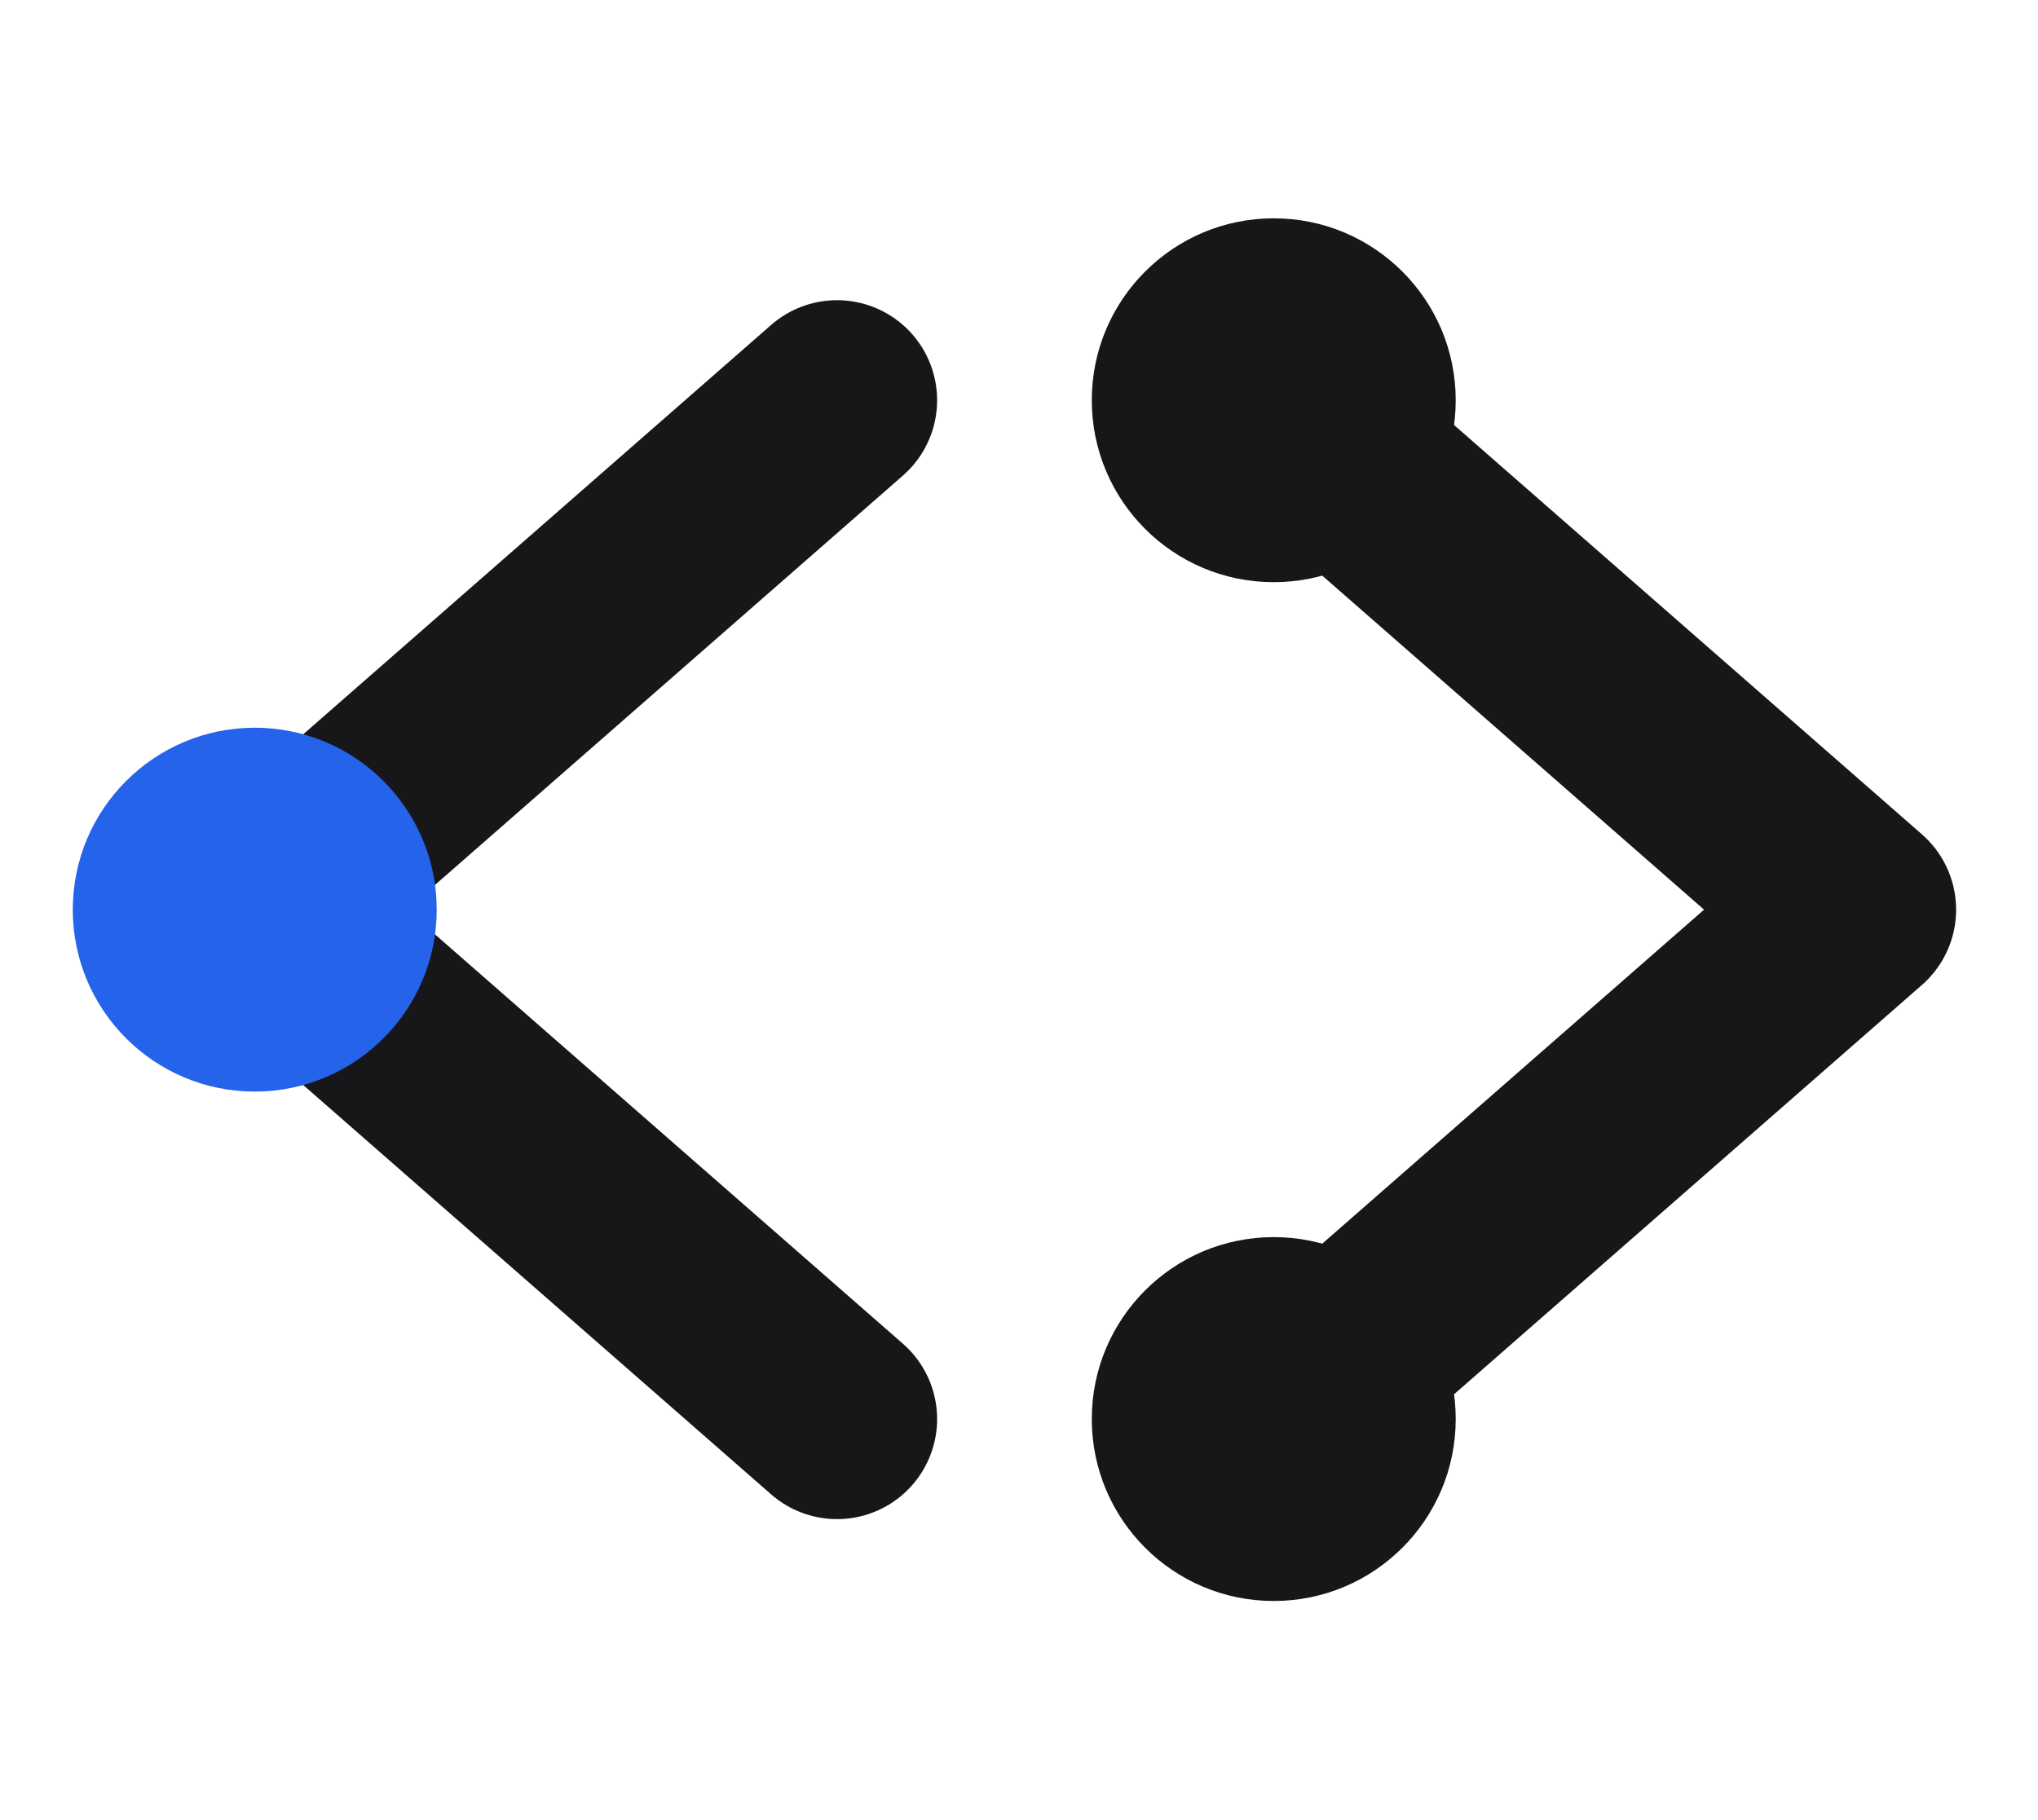
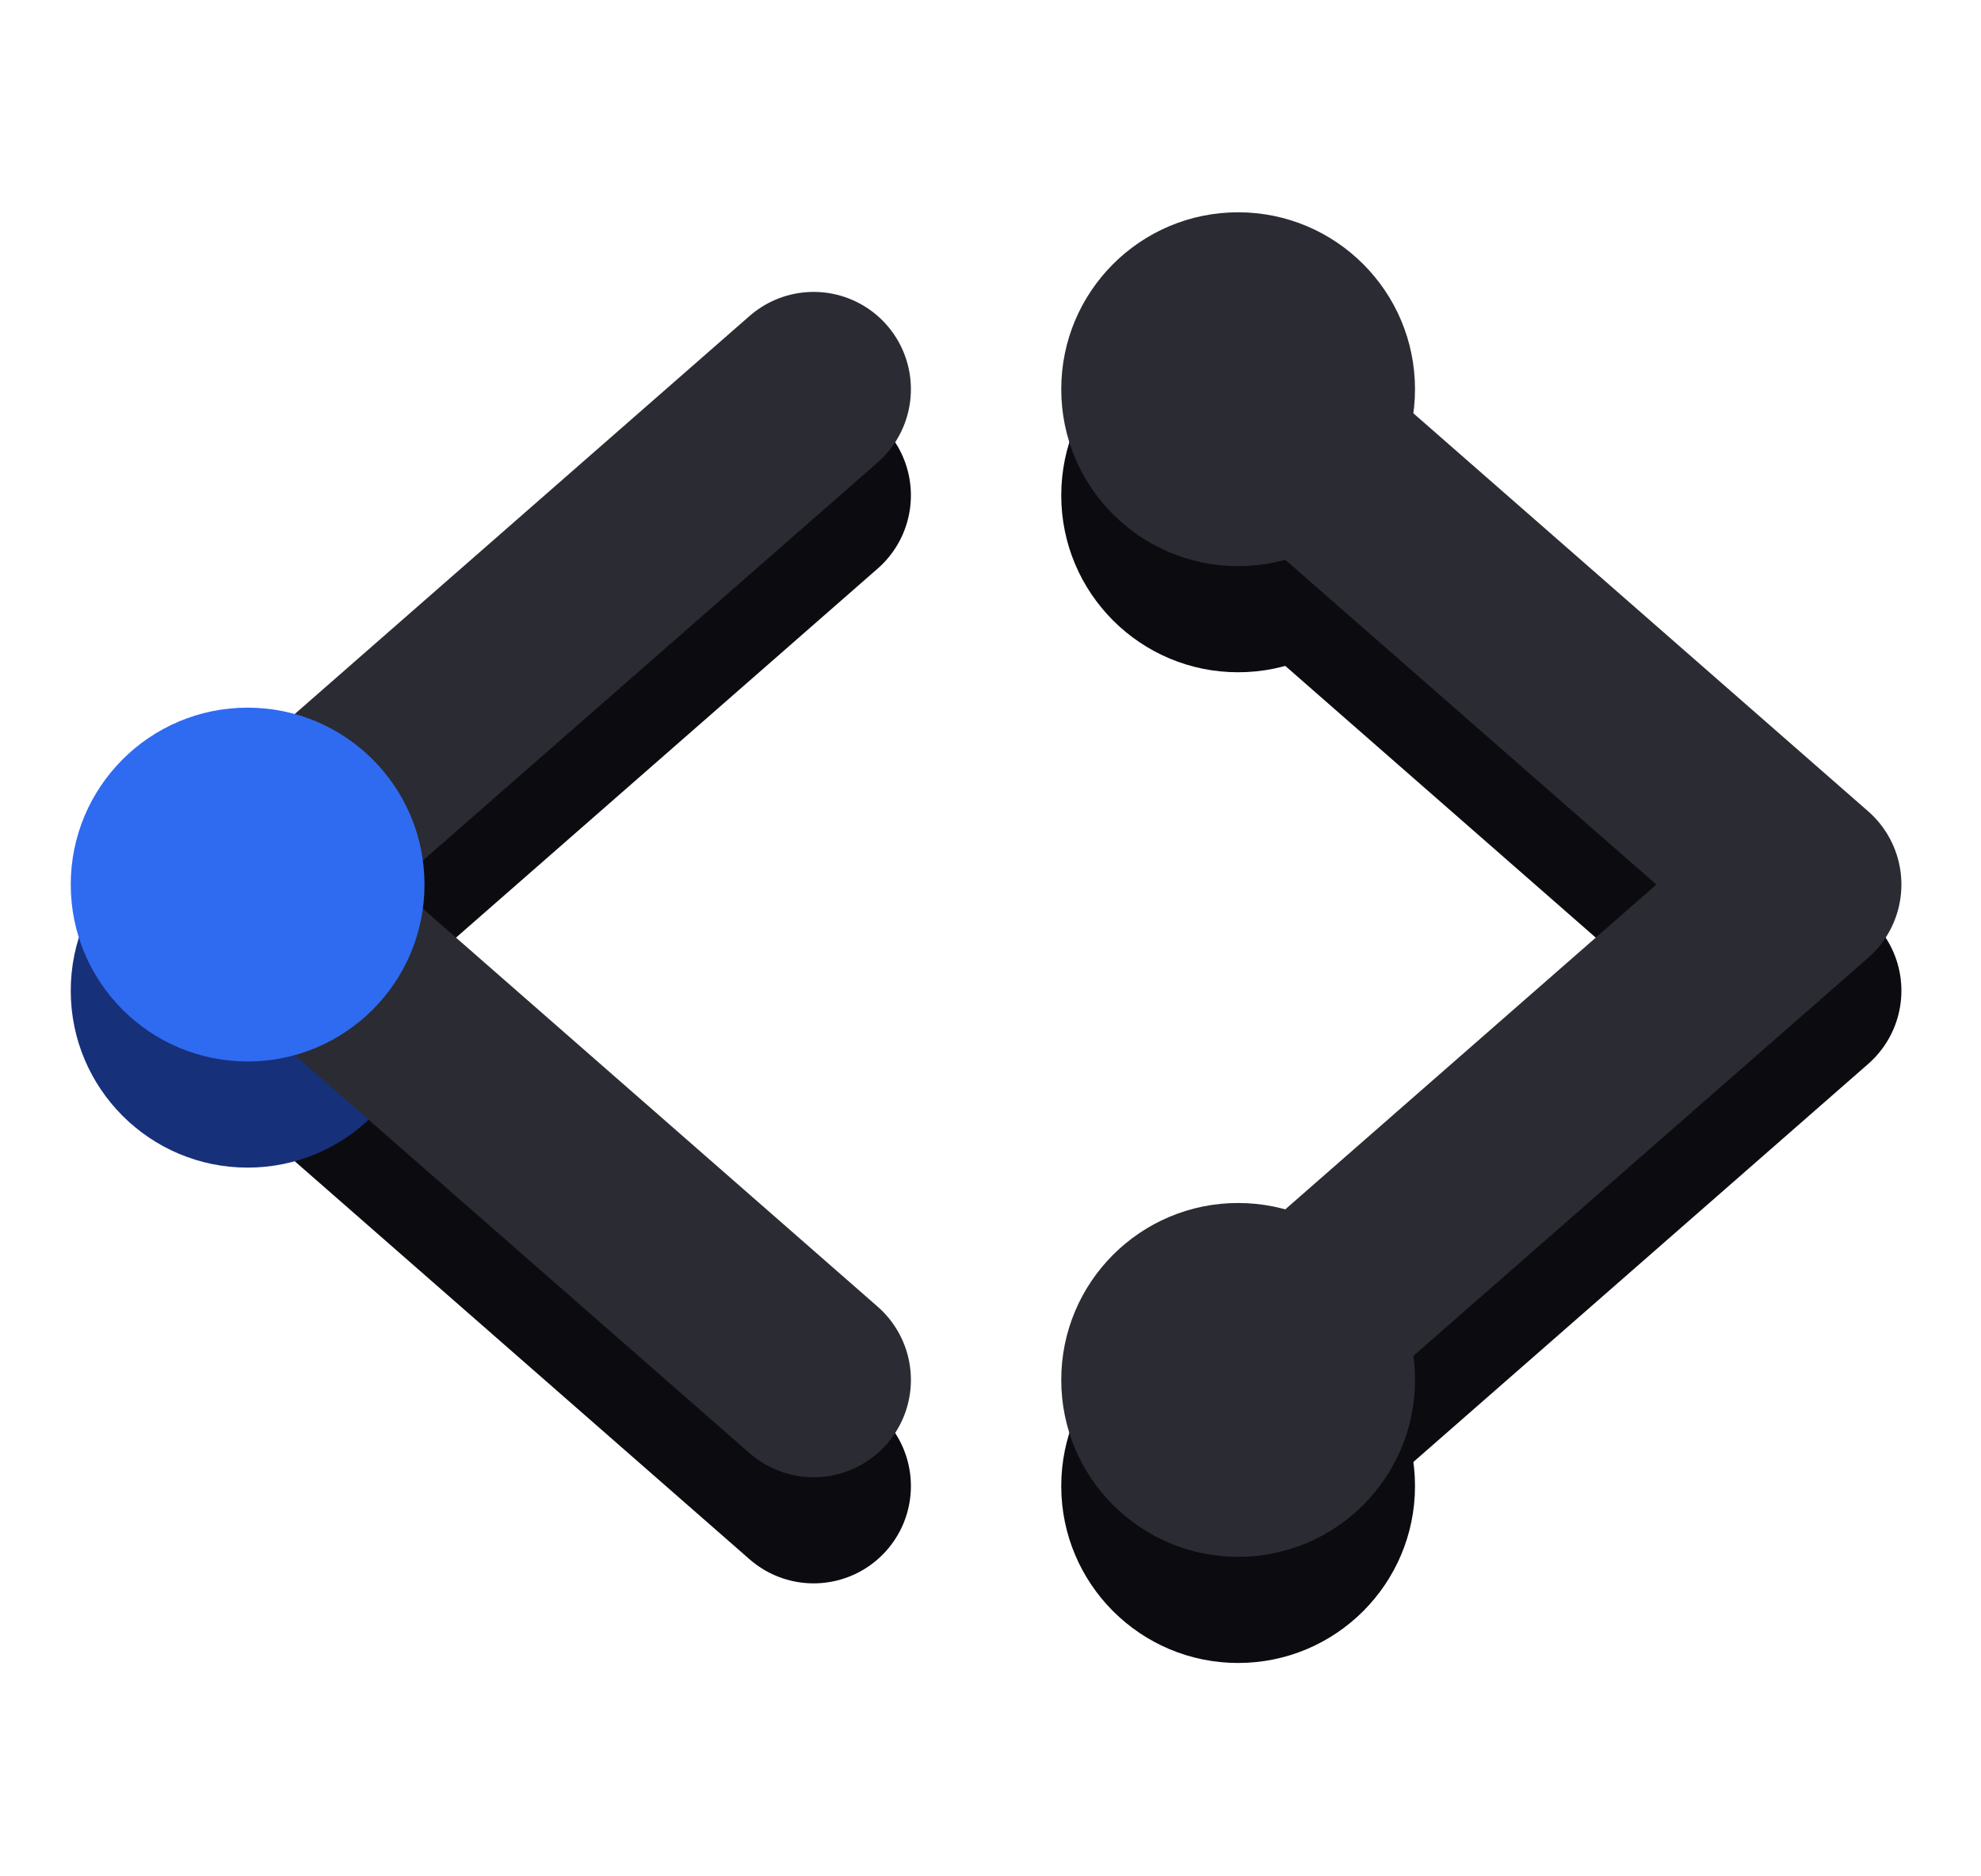
- <svg xmlns="http://www.w3.org/2000/svg" viewBox="0 0 112 100" width="112" height="100" role="img" aria-label="Synapse">
-   <g fill="none" stroke="#17171A" stroke-width="11" stroke-linecap="round" stroke-linejoin="round">
+ <svg xmlns="http://www.w3.org/2000/svg" viewBox="0 0 112 106" width="112" height="106" role="img" aria-label="Synapse">
+   <g transform="translate(0 6)">
+     <g fill="none" stroke="#0C0C10" stroke-width="11" stroke-linecap="round" stroke-linejoin="round">
+       <path d="M46 22 L14 50 L46 78" />
+       <path d="M70 22 L102 50 L70 78" />
+     </g>
+     <circle cx="70" cy="22" r="10" fill="#0C0C10" />
+     <circle cx="70" cy="78" r="10" fill="#0C0C10" />
+     <circle cx="14" cy="50" r="10" fill="#17307A" />
+   </g>
+   <g fill="none" stroke="#2B2B33" stroke-width="11" stroke-linecap="round" stroke-linejoin="round">
    <path d="M46 22 L14 50 L46 78" />
    <path d="M70 22 L102 50 L70 78" />
  </g>
-   <circle cx="70" cy="22" r="10" fill="#17171A" />
-   <circle cx="70" cy="78" r="10" fill="#17171A" />
-   <circle cx="14" cy="50" r="10" fill="#2563EB" />
+   <circle cx="70" cy="22" r="10" fill="#2B2B33" />
+   <circle cx="70" cy="78" r="10" fill="#2B2B33" />
+   <circle cx="14" cy="50" r="10" fill="#2F6BF0" />
</svg>
